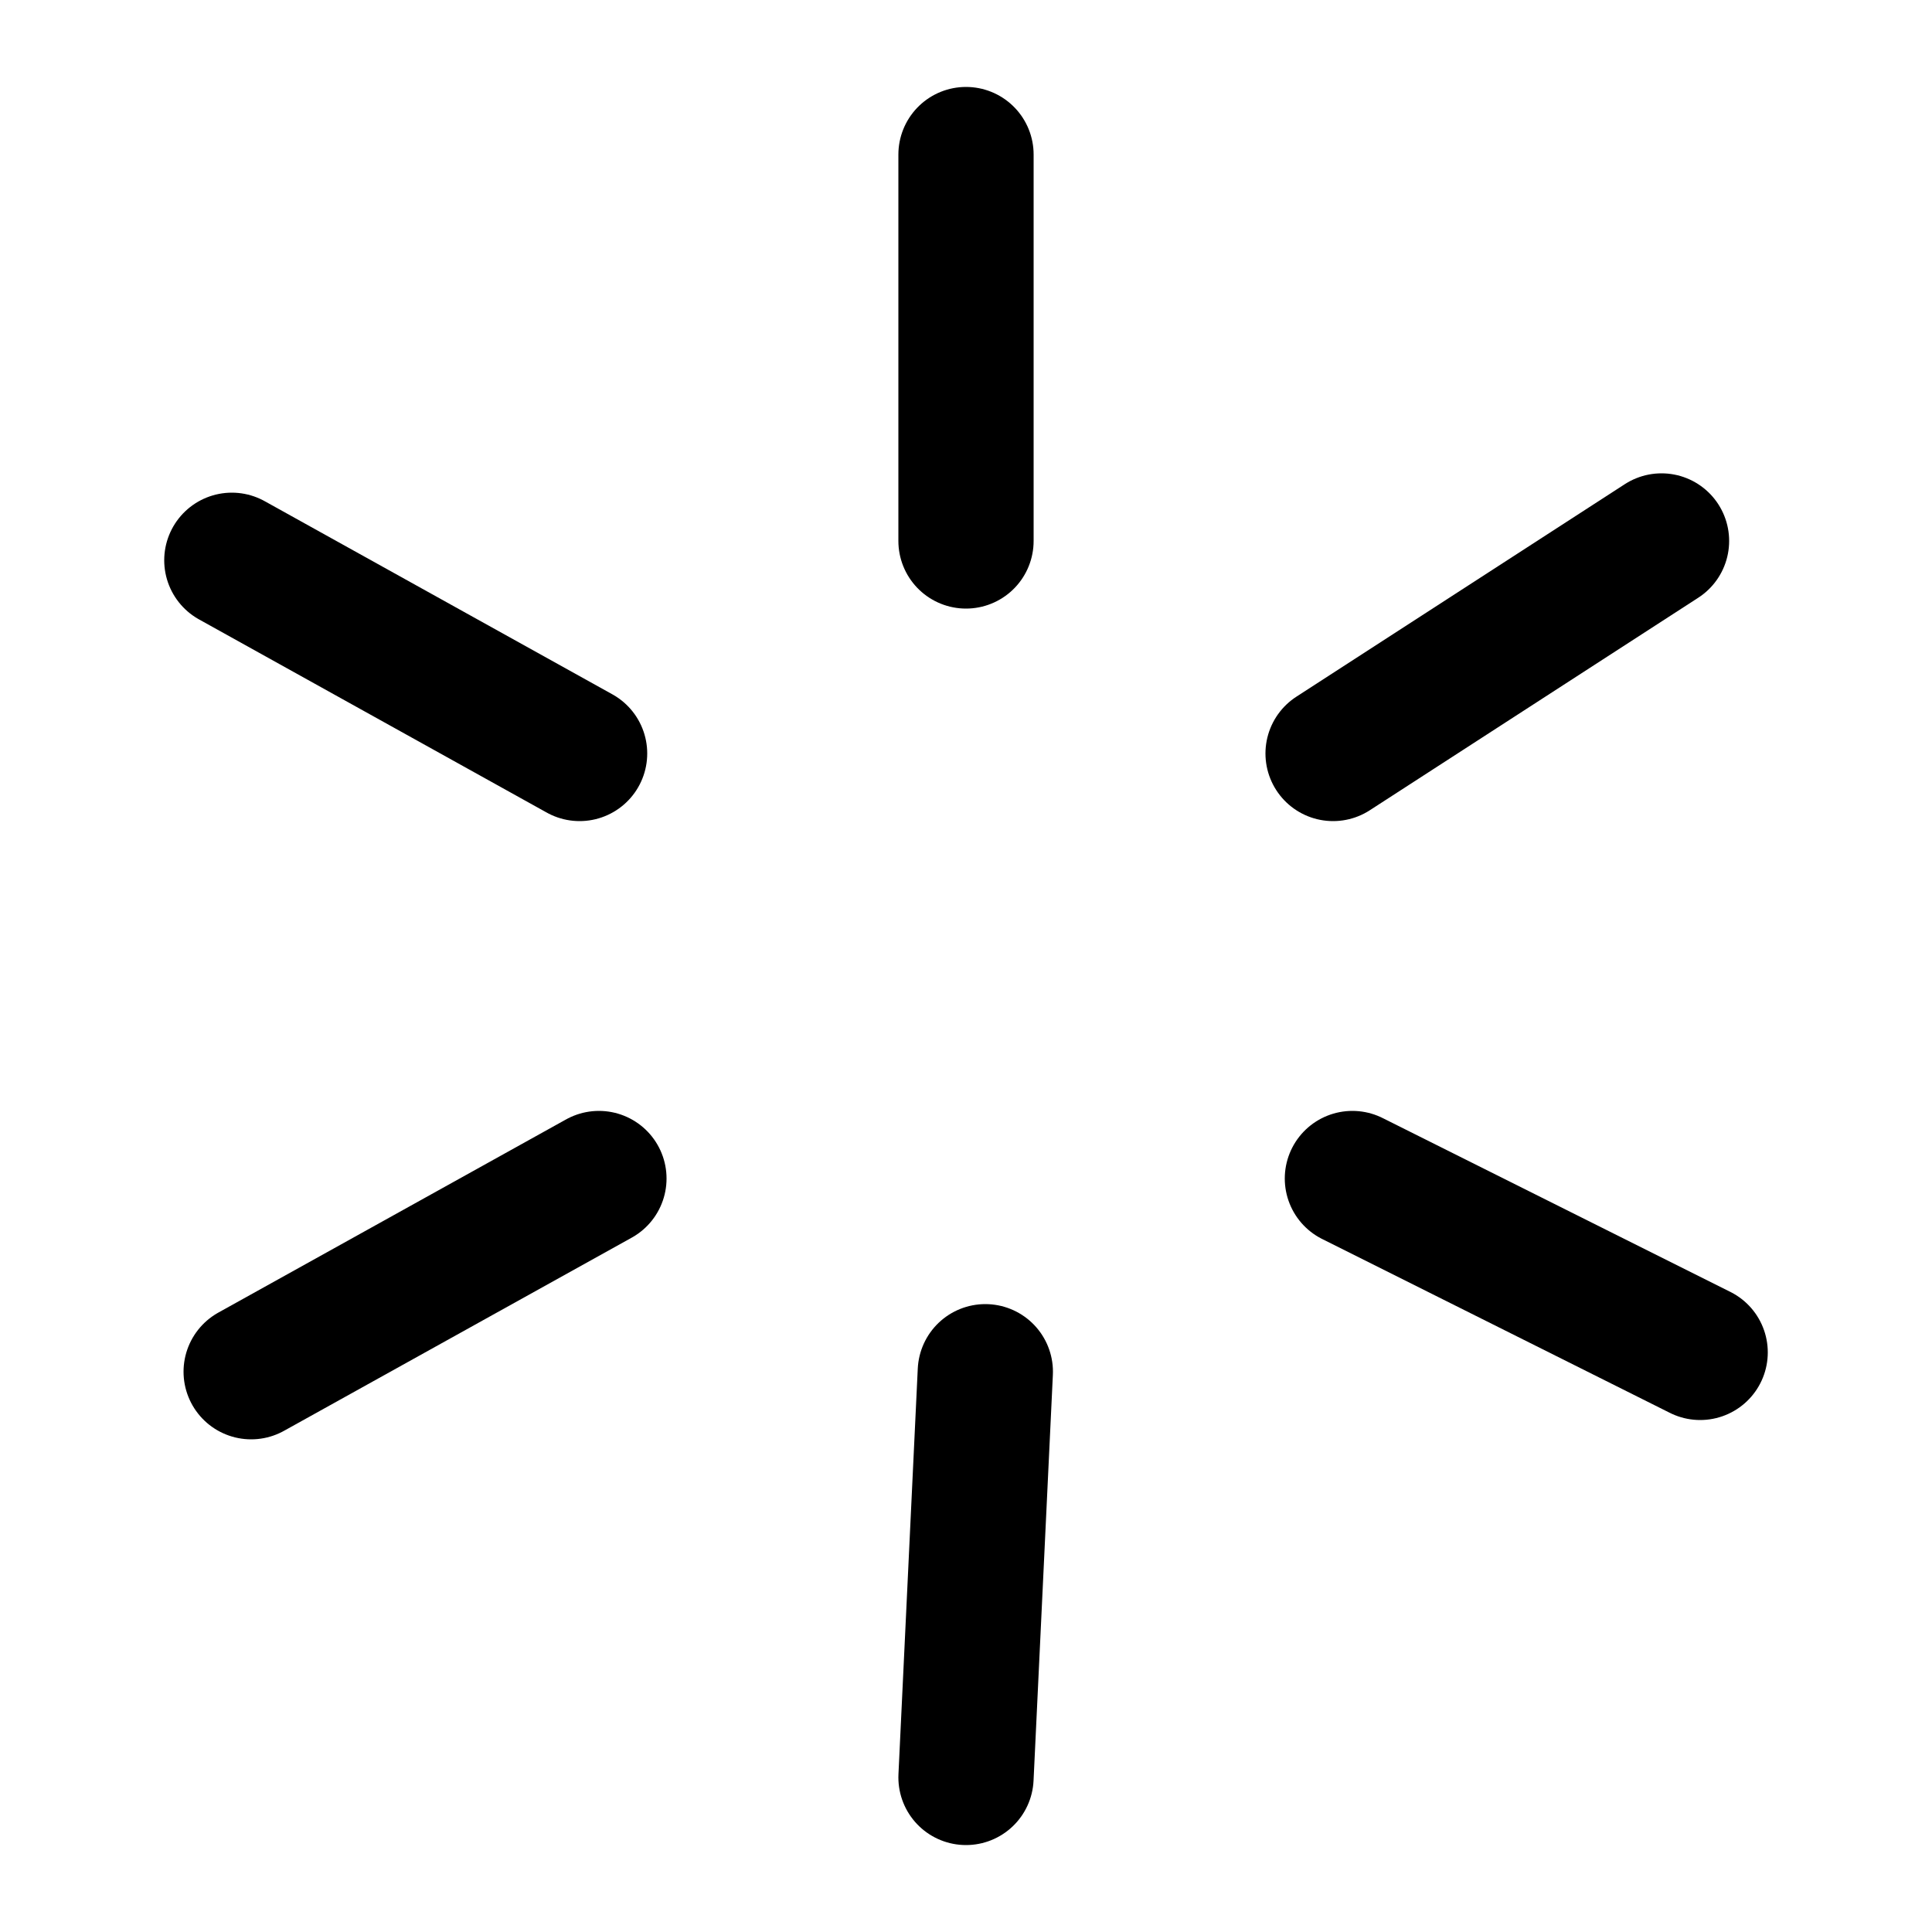
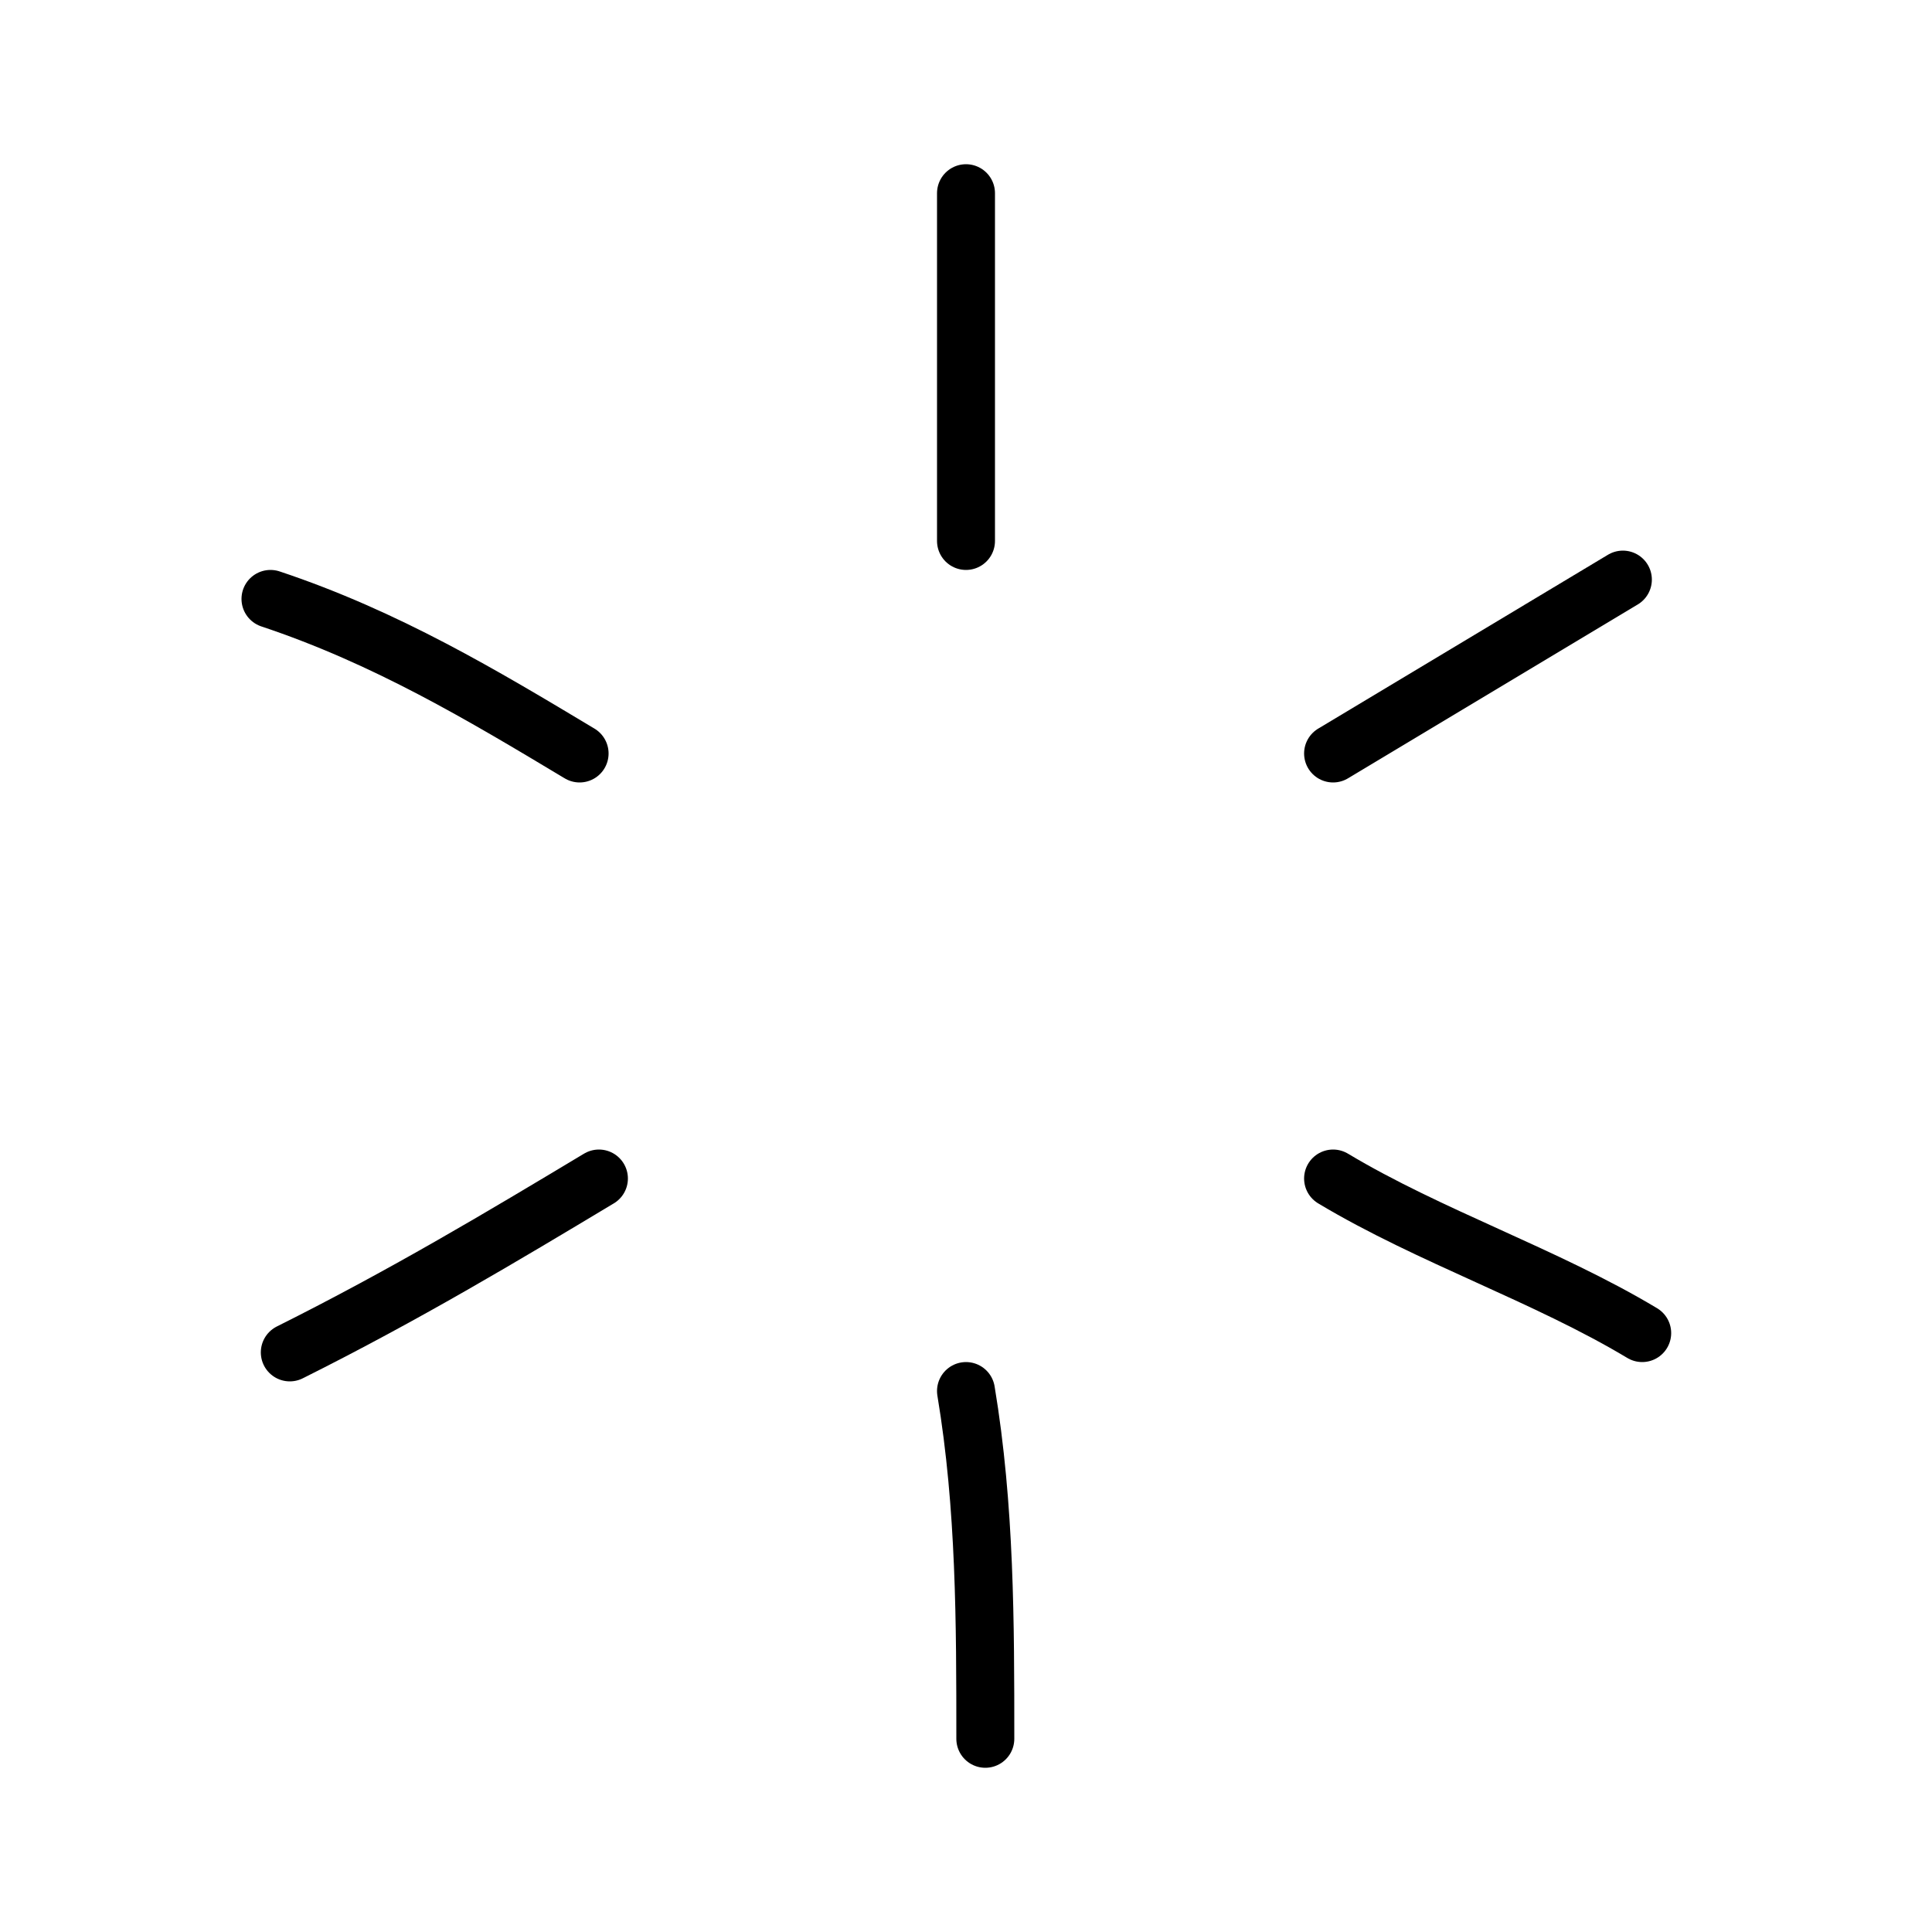
- <svg xmlns="http://www.w3.org/2000/svg" viewBox="0 0 100 100" fill="none" stroke="currentColor" stroke-width="7" stroke-linecap="round">
-   <path d="M 50 8 L 50 28" />
-   <path d="M 86 28 L 69 39" />
-   <path d="M 88 70 L 70 61" />
-   <path d="M 50 92 L 51 71" />
-   <path d="M 13 71 L 31 61" />
-   <path d="M 12 29 L 30 39" />
+ <svg xmlns="http://www.w3.org/2000/svg" viewBox="0 0 100 100" fill="none" stroke="currentColor" stroke-width="3" stroke-linecap="round">
+   <path vector-effect="non-scaling-stroke" d="M 50 10 C 50 16, 50 22, 50 28" />
+   <path vector-effect="non-scaling-stroke" d="M 84 30 C 79 33, 74 36, 69 39" />
+   <path vector-effect="non-scaling-stroke" d="M 85 69 C 80 66, 74 64, 69 61" />
+   <path vector-effect="non-scaling-stroke" d="M 51 90 C 51 84, 51 78, 50 72" />
+   <path vector-effect="non-scaling-stroke" d="M 15 70 C 21 67, 26 64, 31 61" />
+   <path vector-effect="non-scaling-stroke" d="M 14 31 C 20 33, 25 36, 30 39" />
</svg>
